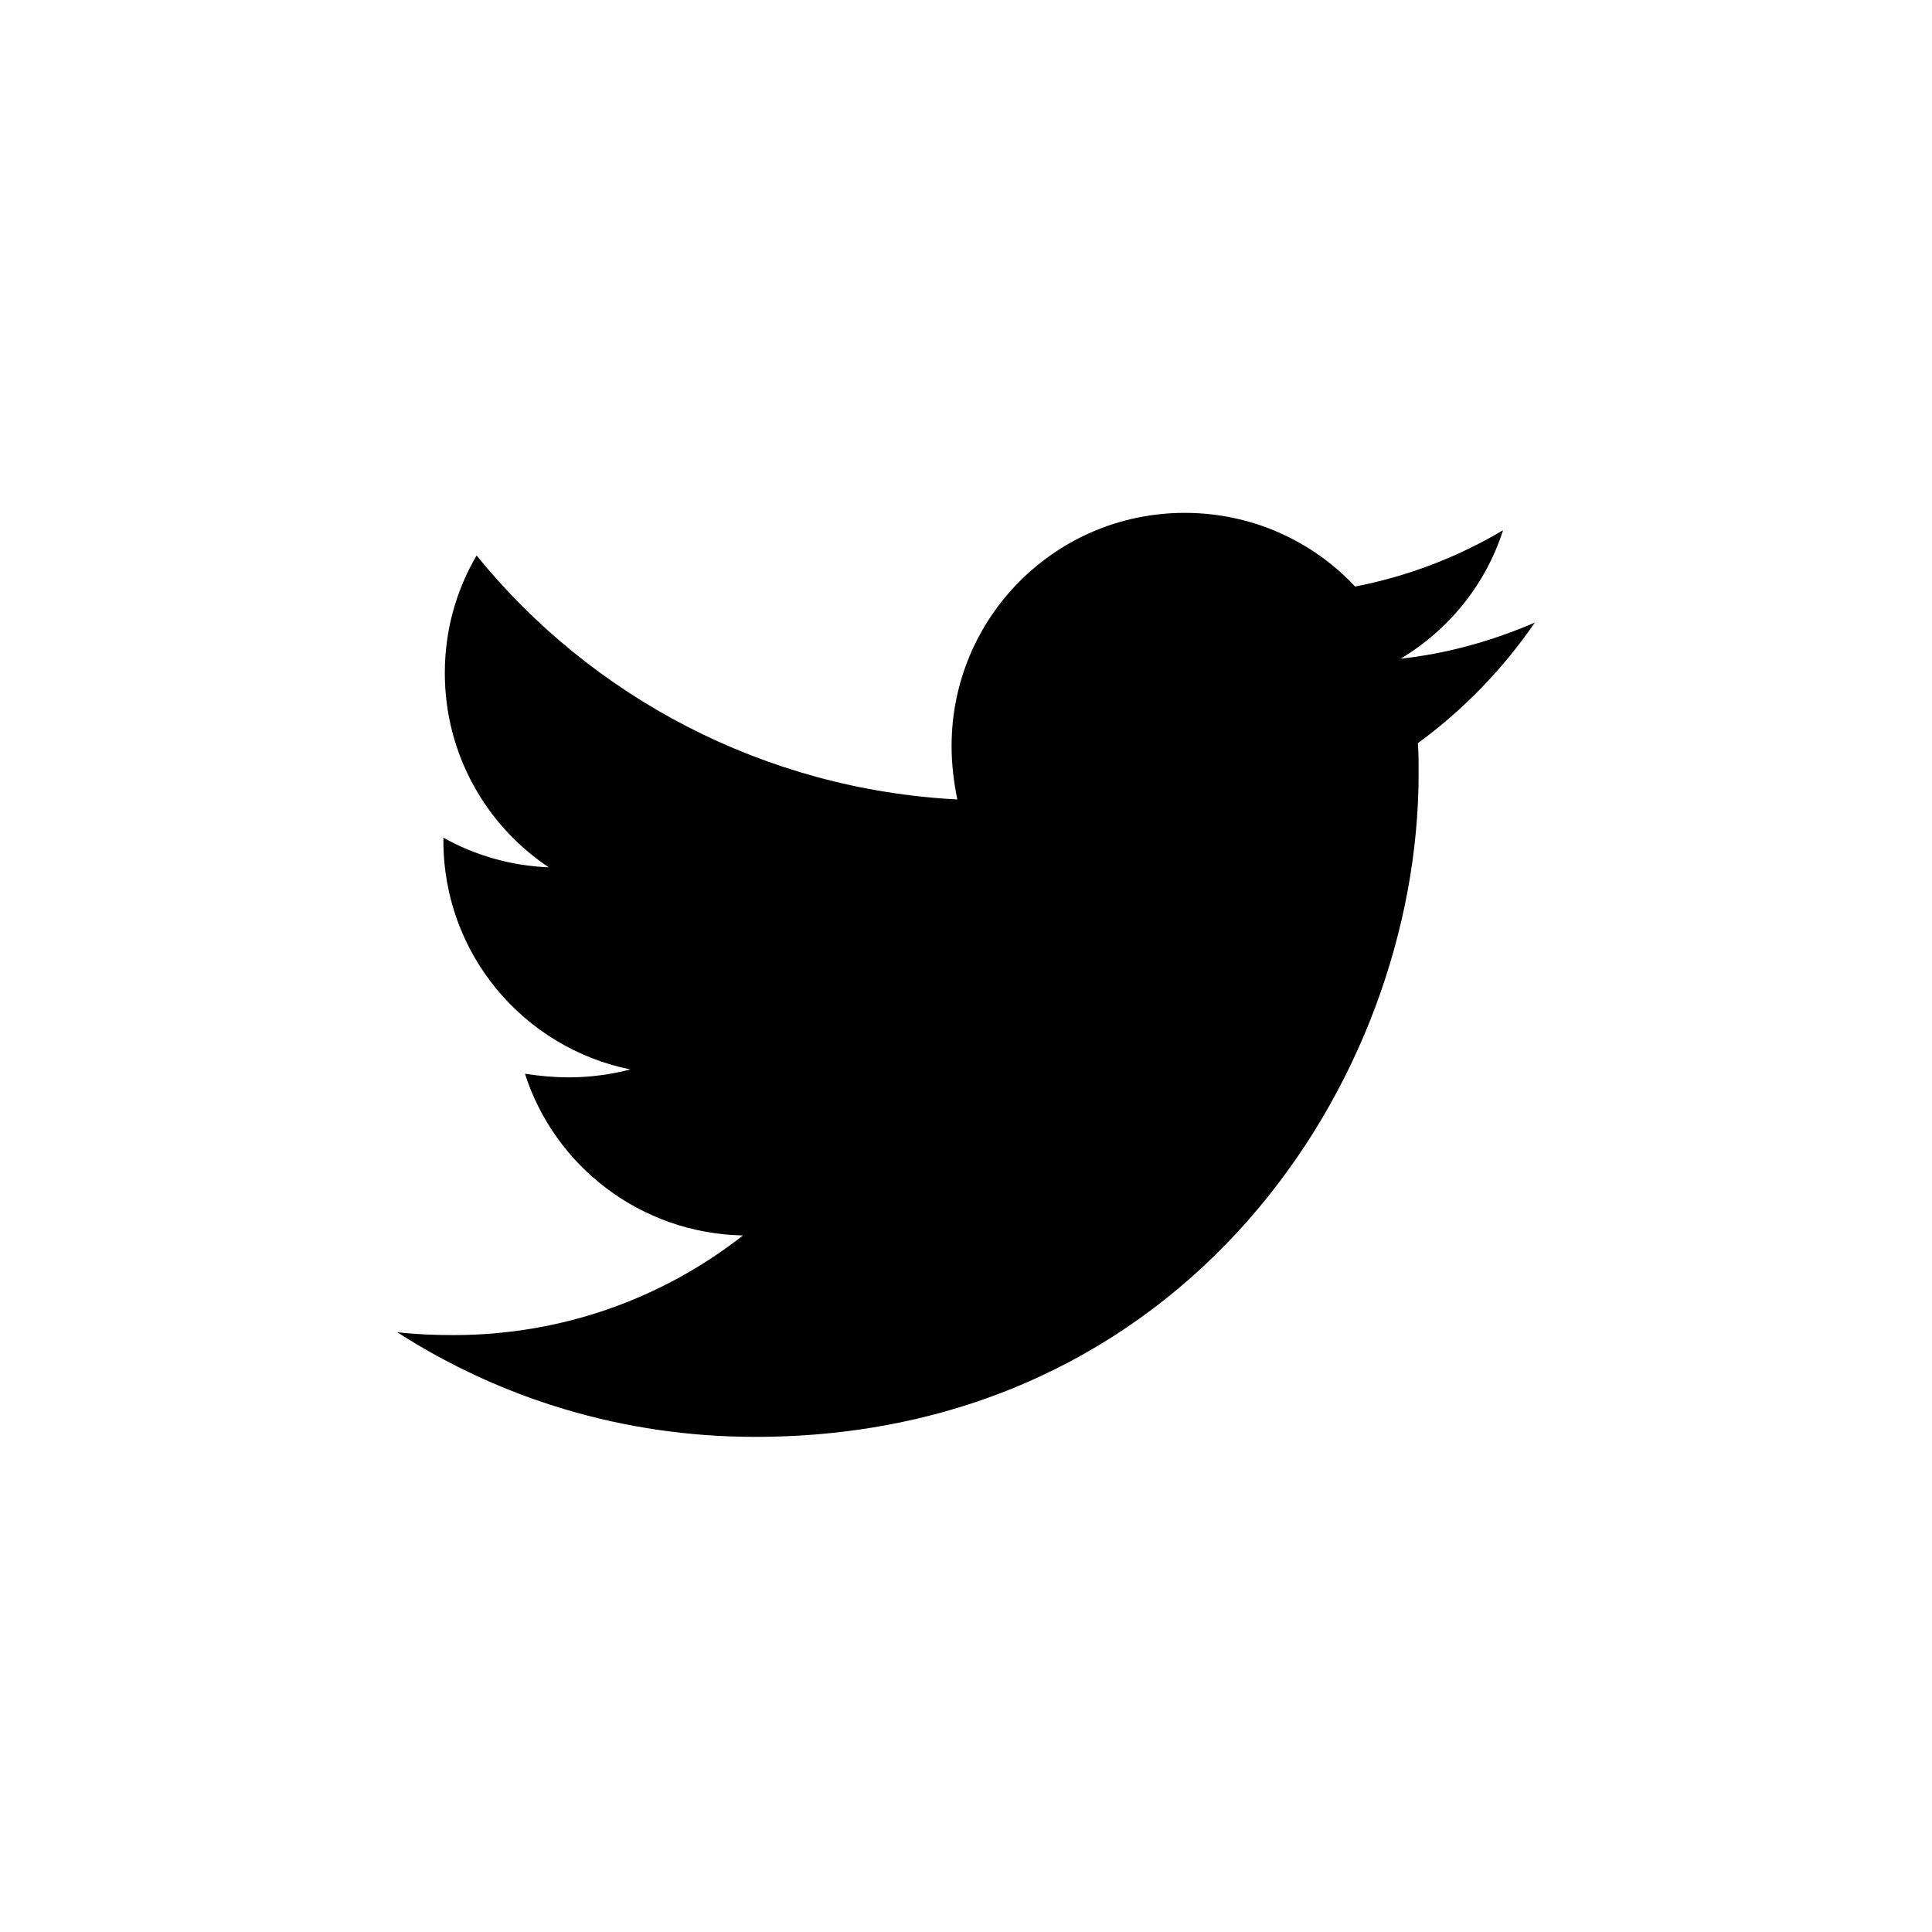
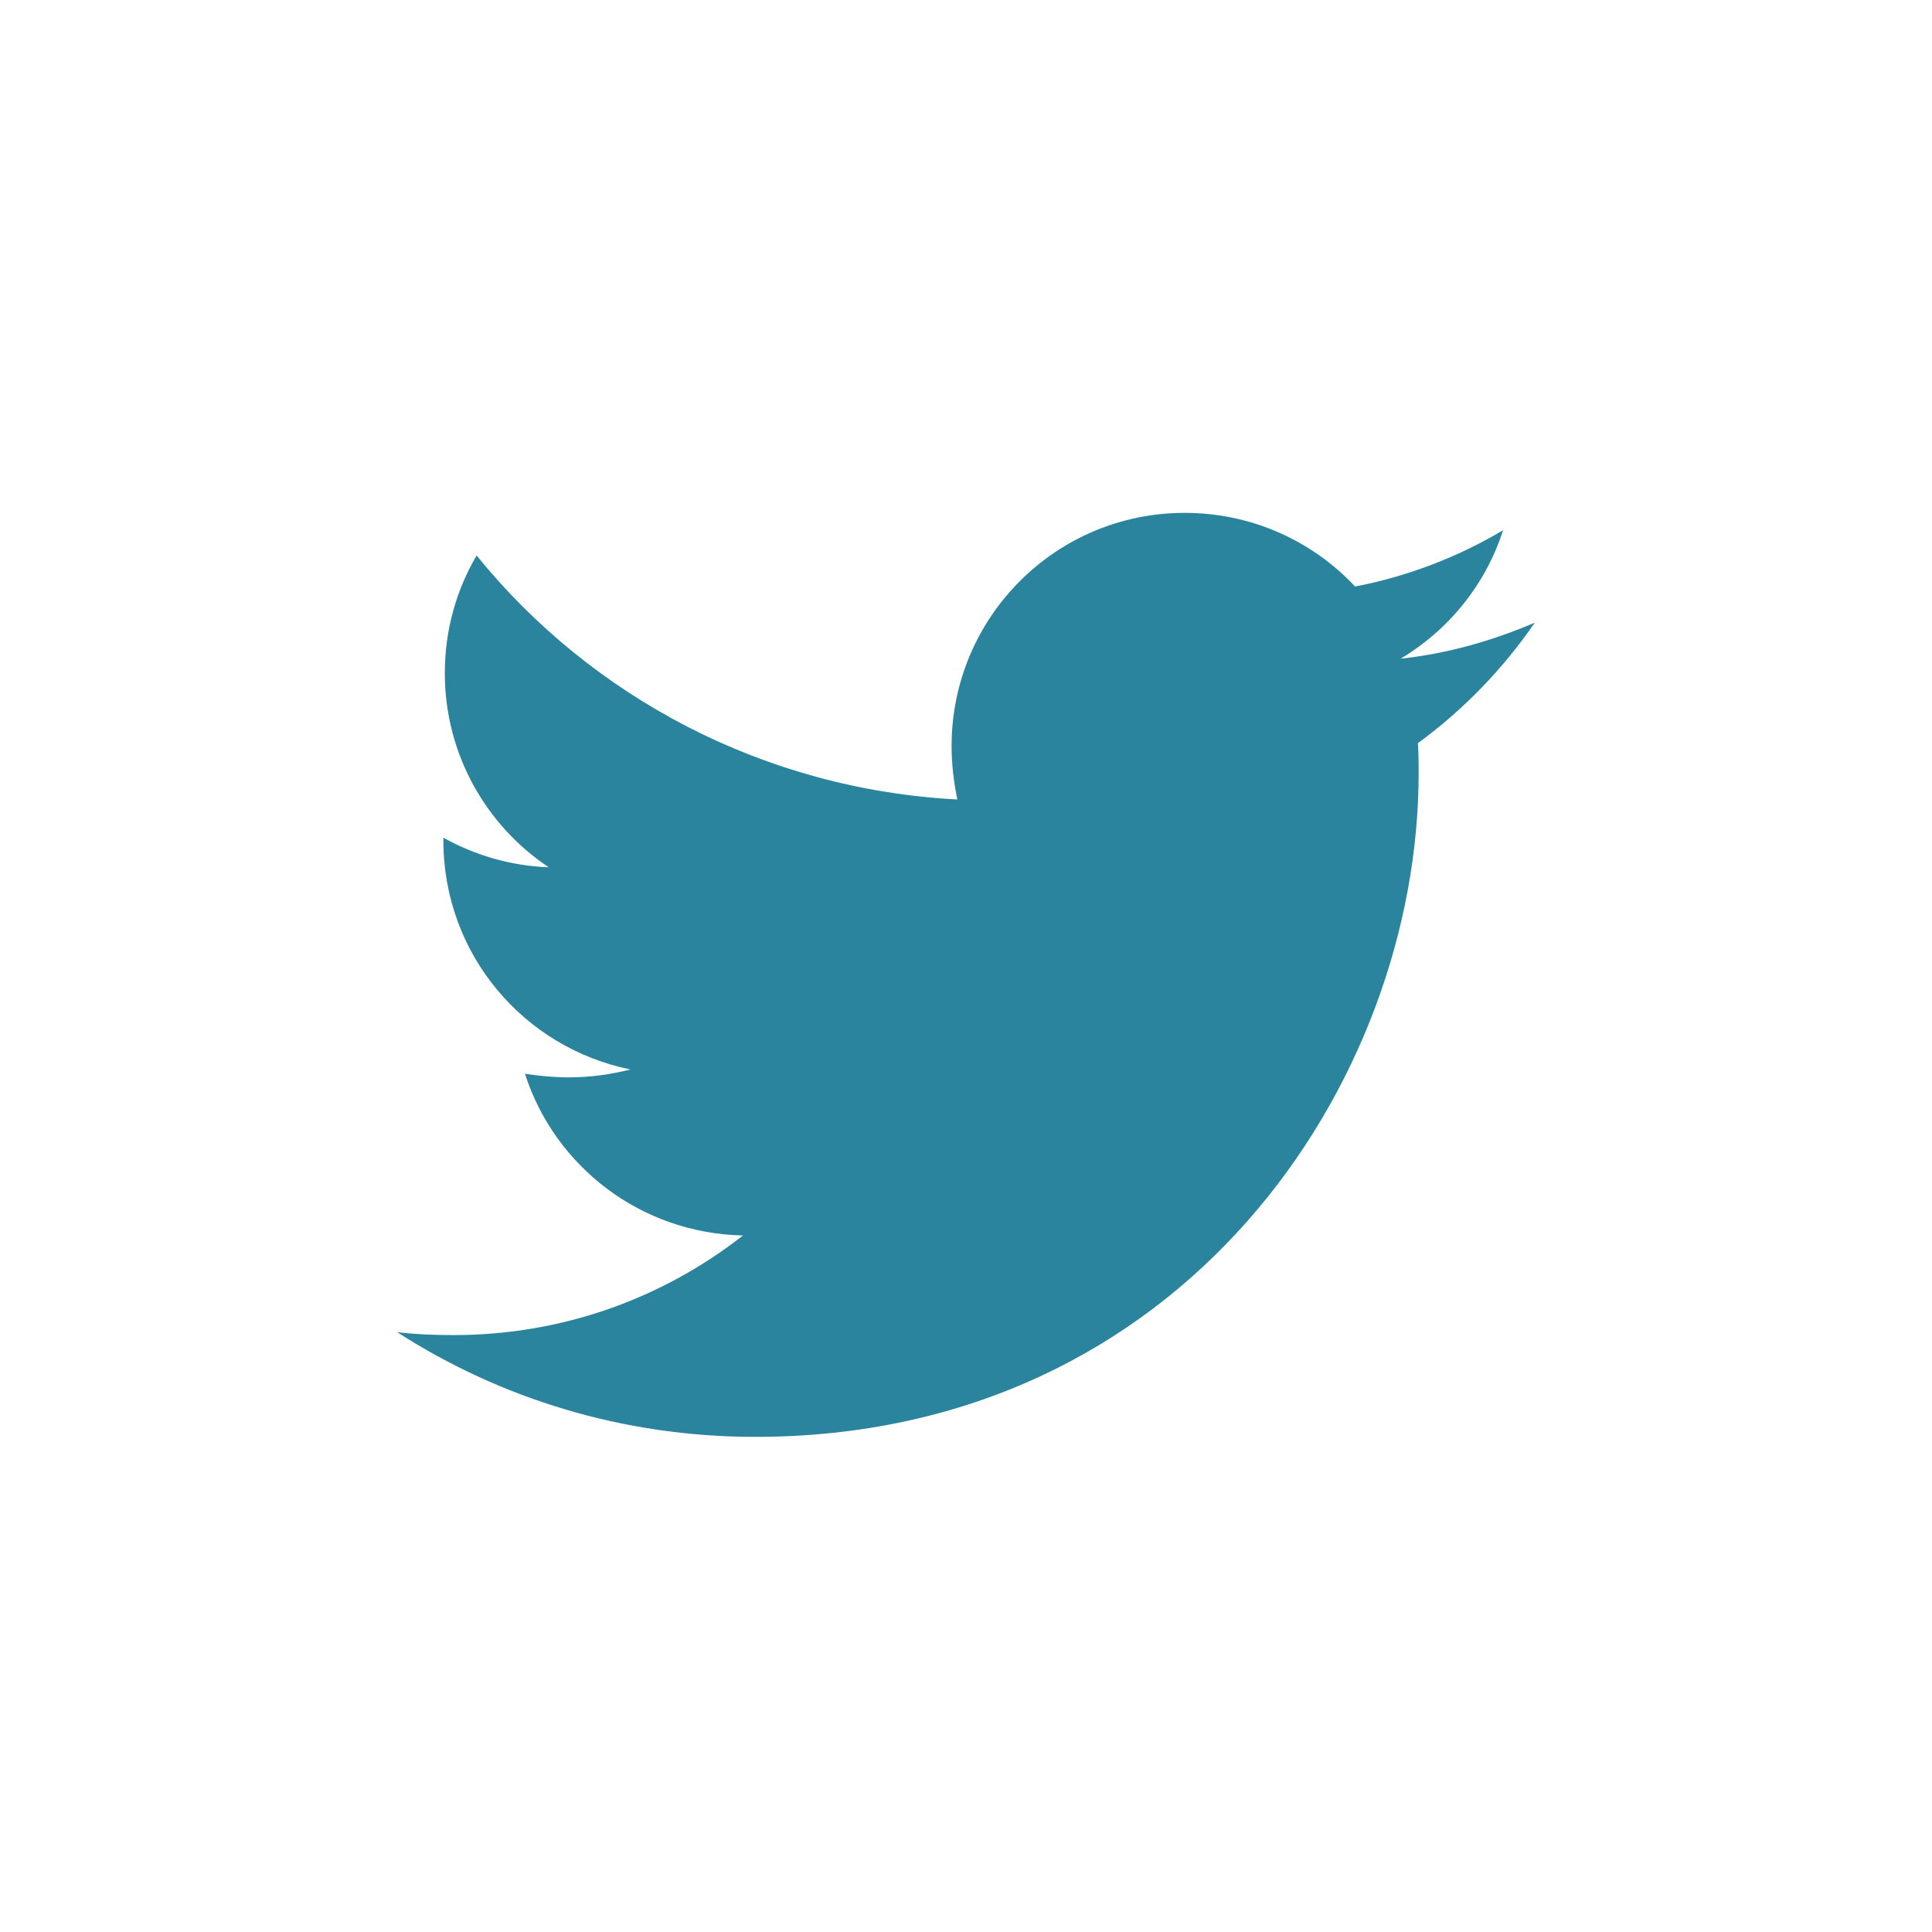
<svg xmlns="http://www.w3.org/2000/svg" width="50" height="50" viewBox="0 0 50 50">
-   <path d="M36.695 19.233C36.714 19.494 36.714 19.756 36.714 20.017C36.714 27.994 30.642 37.186 19.545 37.186C16.127 37.186 12.951 36.196 10.279 34.477C10.765 34.533 11.232 34.552 11.736 34.552C14.557 34.552 17.154 33.599 19.228 31.974C16.575 31.918 14.352 30.18 13.586 27.789C13.96 27.845 14.333 27.882 14.726 27.882C15.267 27.882 15.809 27.808 16.314 27.677C13.549 27.116 11.475 24.688 11.475 21.755V21.68C12.278 22.128 13.212 22.409 14.202 22.446C12.577 21.363 11.512 19.513 11.512 17.421C11.512 16.3 11.811 15.272 12.334 14.376C15.305 18.037 19.77 20.428 24.776 20.69C24.683 20.242 24.627 19.775 24.627 19.308C24.627 15.982 27.317 13.273 30.661 13.273C32.398 13.273 33.968 14.002 35.07 15.179C36.433 14.917 37.741 14.413 38.899 13.722C38.451 15.123 37.498 16.3 36.247 17.047C37.461 16.916 38.638 16.58 39.721 16.113C38.9 17.309 37.872 18.373 36.695 19.233V19.233Z" />
+   <path fill="#2B849D" d="M36.695 19.233C36.714 19.494 36.714 19.756 36.714 20.017C36.714 27.994 30.642 37.186 19.545 37.186C16.127 37.186 12.951 36.196 10.279 34.477C10.765 34.533 11.232 34.552 11.736 34.552C14.557 34.552 17.154 33.599 19.228 31.974C16.575 31.918 14.352 30.18 13.586 27.789C13.96 27.845 14.333 27.882 14.726 27.882C15.267 27.882 15.809 27.808 16.314 27.677C13.549 27.116 11.475 24.688 11.475 21.755V21.68C12.278 22.128 13.212 22.409 14.202 22.446C12.577 21.363 11.512 19.513 11.512 17.421C11.512 16.3 11.811 15.272 12.334 14.376C15.305 18.037 19.77 20.428 24.776 20.69C24.683 20.242 24.627 19.775 24.627 19.308C24.627 15.982 27.317 13.273 30.661 13.273C32.398 13.273 33.968 14.002 35.07 15.179C36.433 14.917 37.741 14.413 38.899 13.722C38.451 15.123 37.498 16.3 36.247 17.047C37.461 16.916 38.638 16.58 39.721 16.113C38.9 17.309 37.872 18.373 36.695 19.233V19.233Z" />
</svg>
